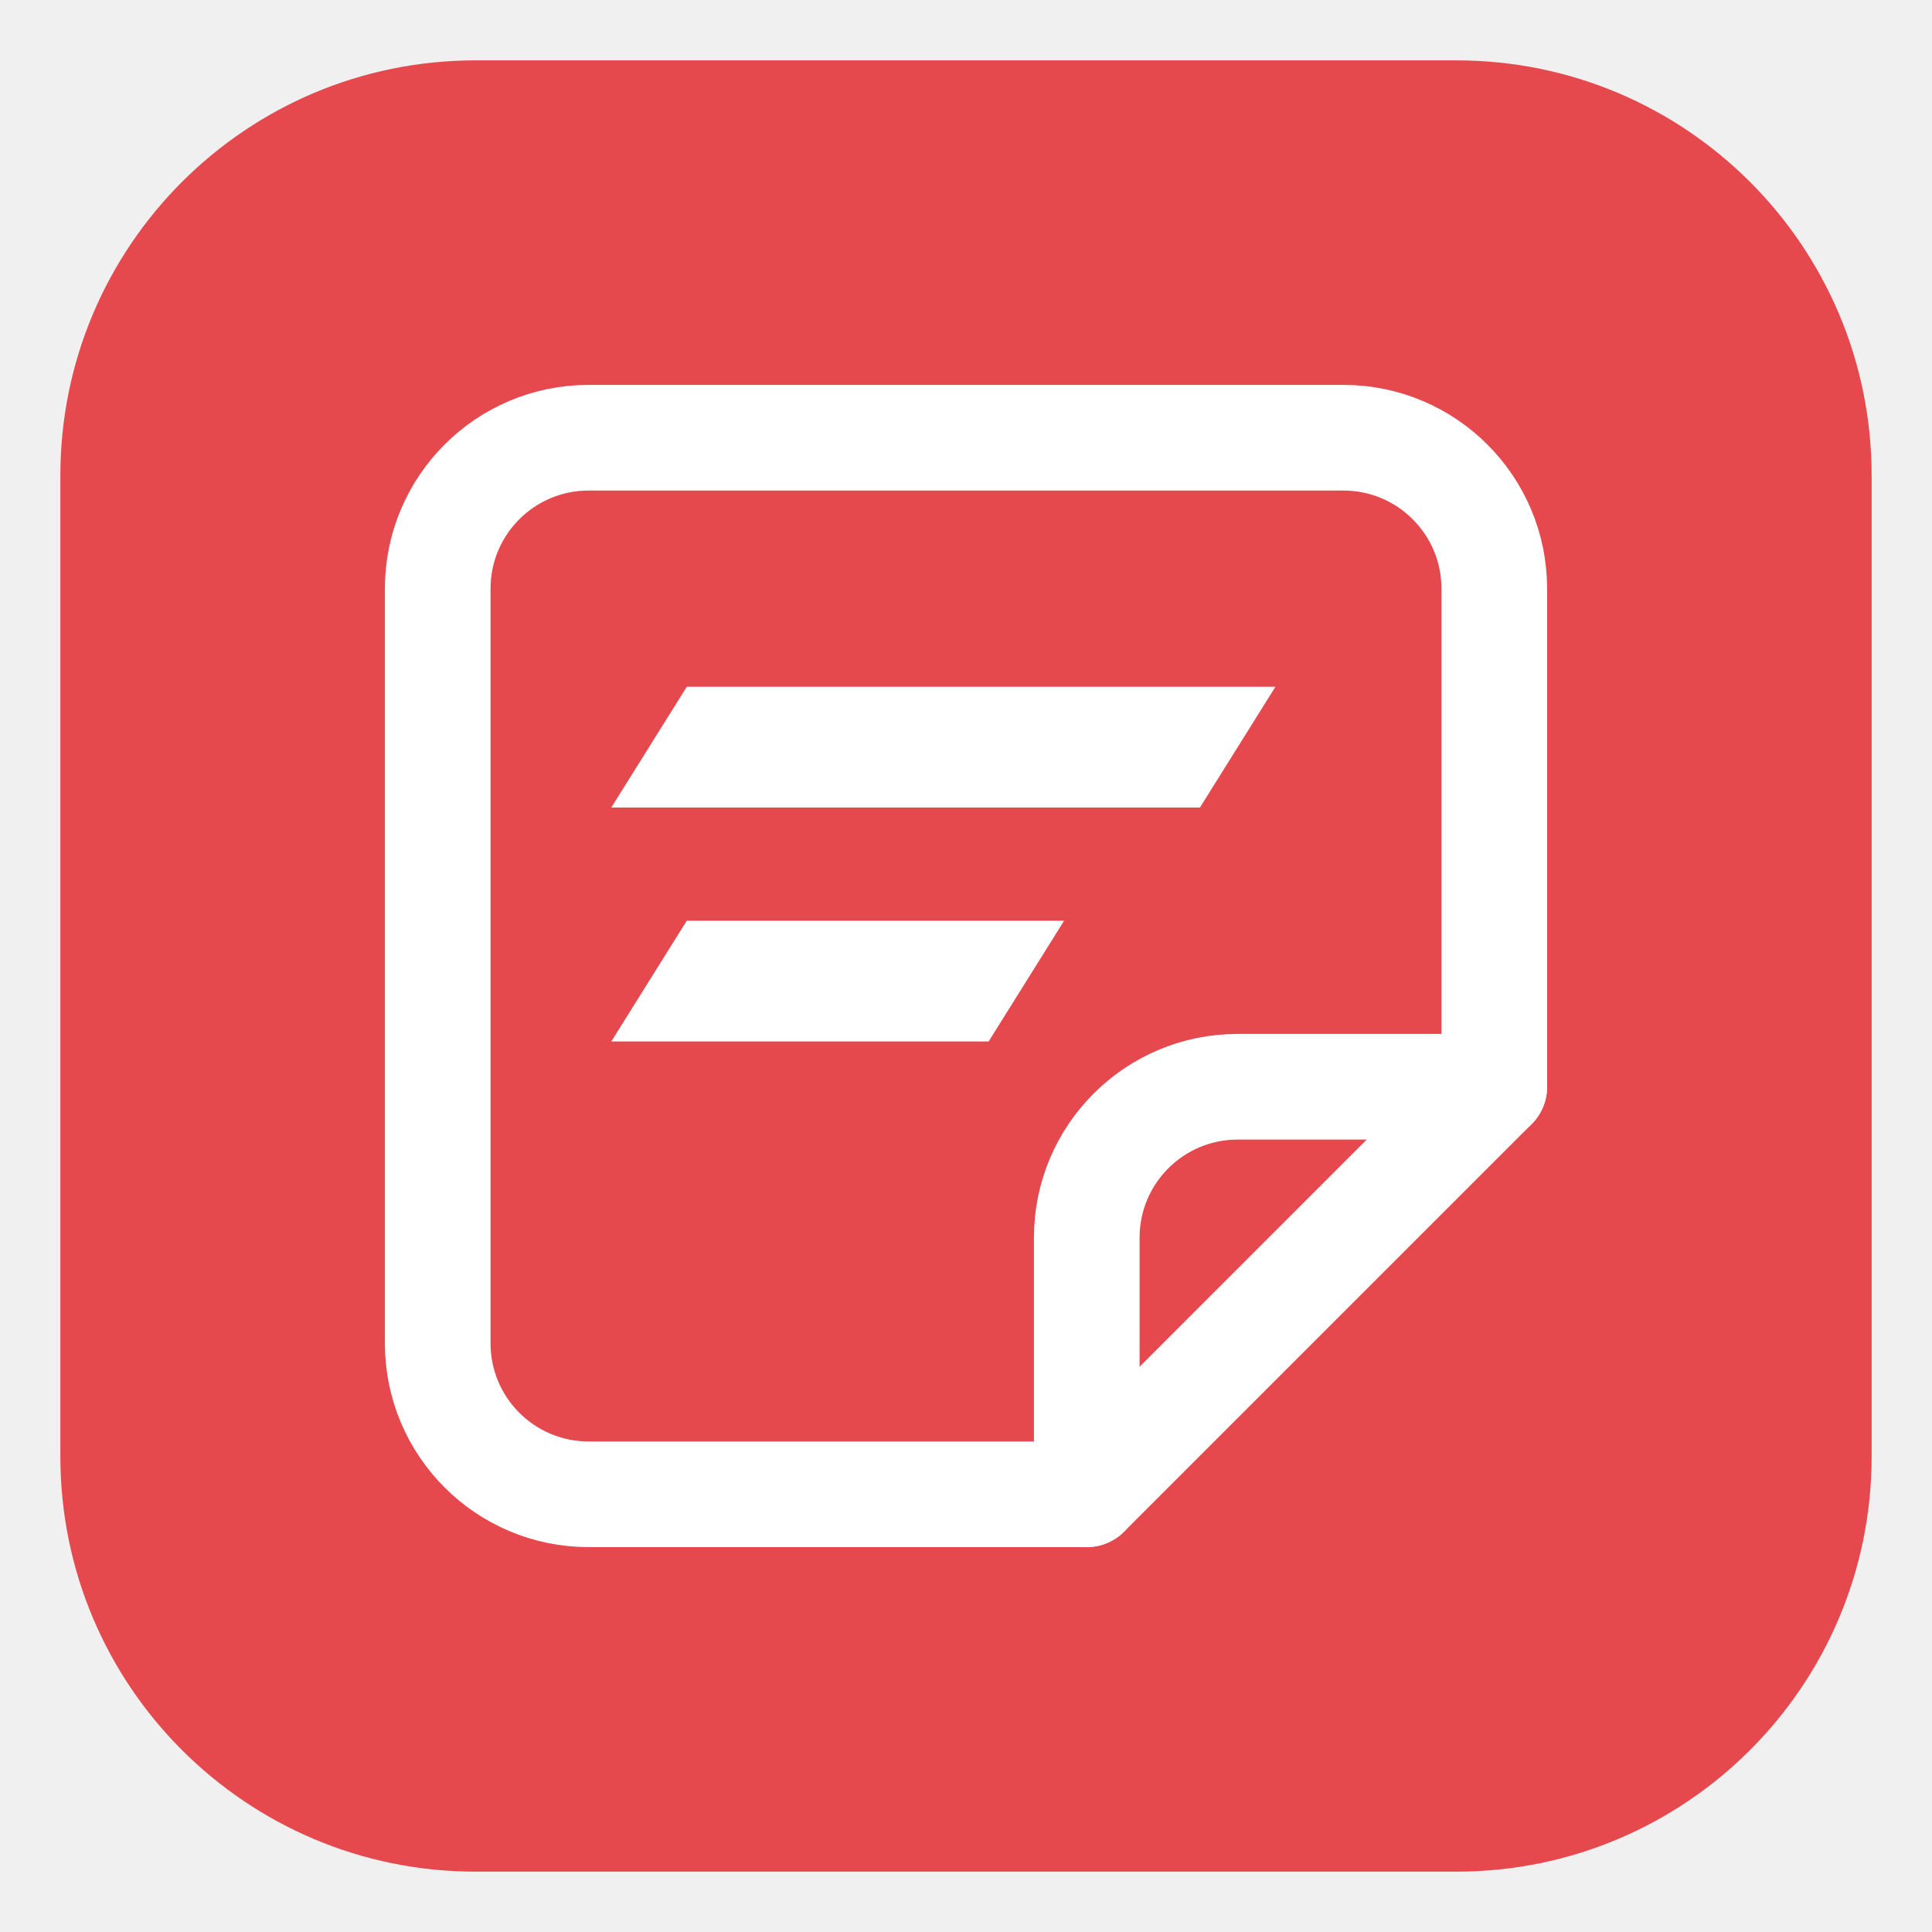
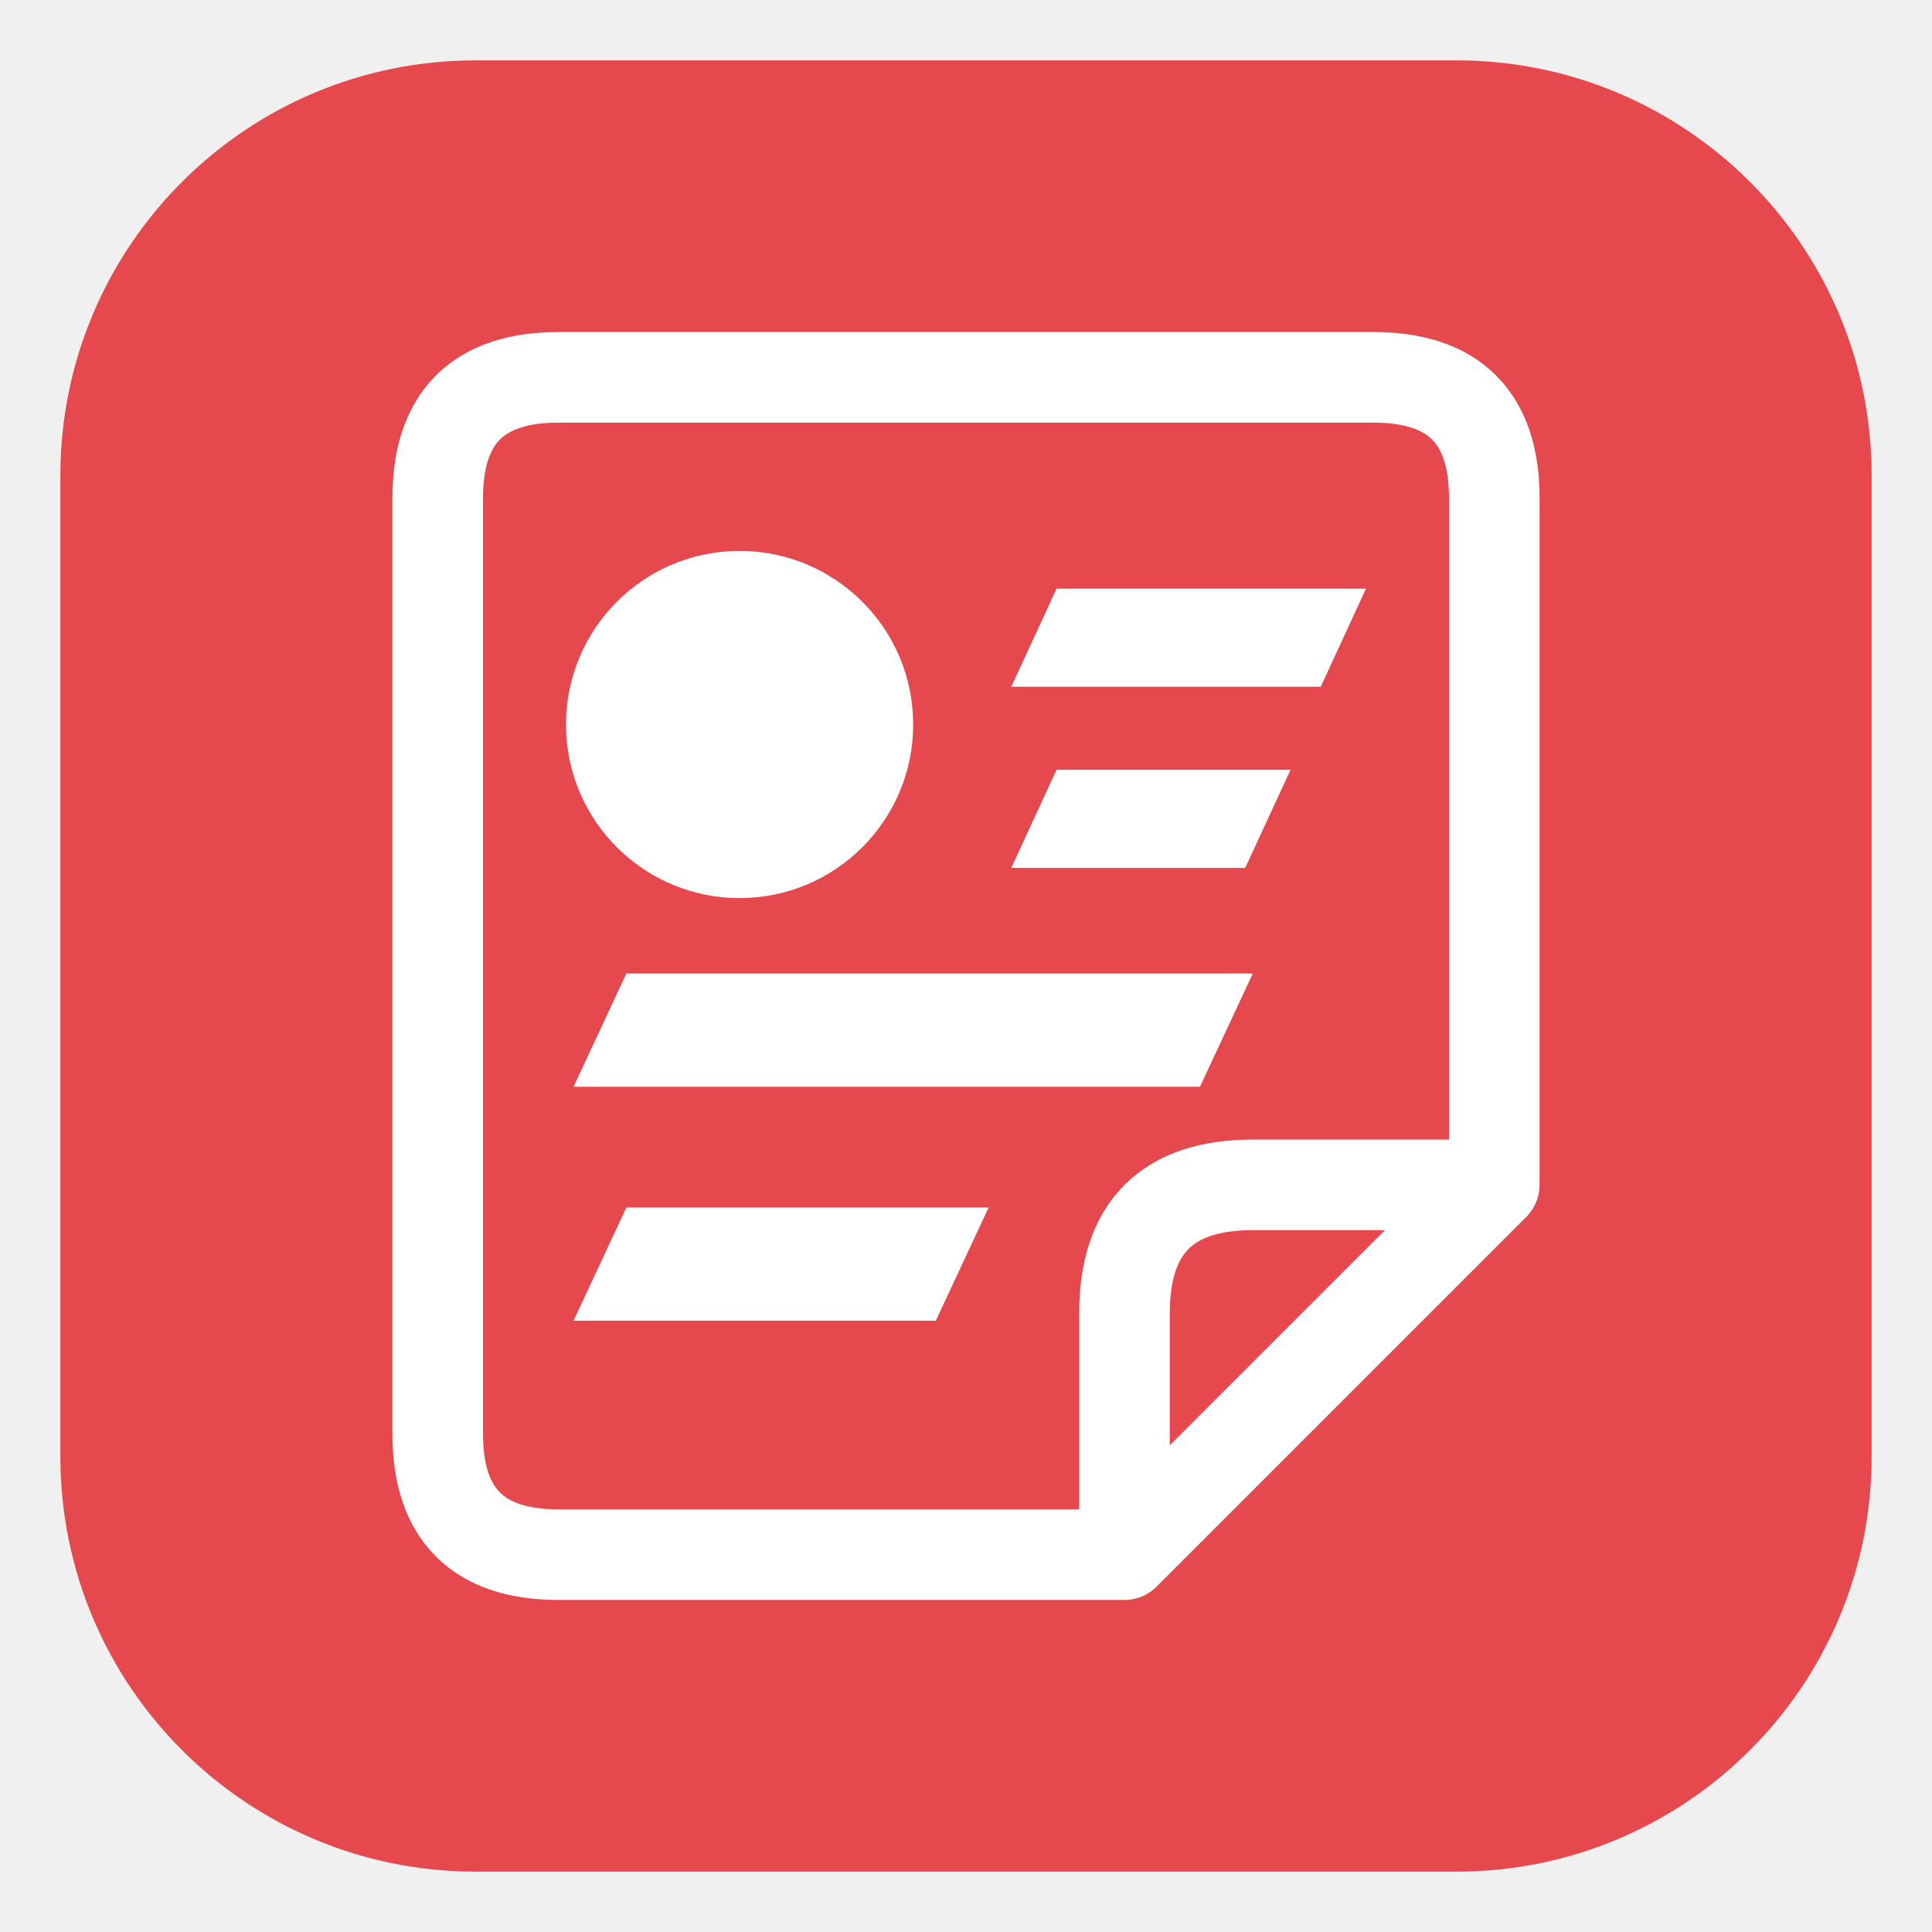
<svg xmlns="http://www.w3.org/2000/svg" width="256" height="256" viewBox="0 0 256 256">
  <rect x="8" y="8" width="240" height="240" rx="55" fill="#e5484d" />
-   <g fill="none" stroke="#fff" stroke-width="14" stroke-linecap="round" stroke-linejoin="round">
-     <path d="M144 198H78a20 20 0 0 1-20-20V78a20 20 0 0 1 20-20h100a20 20 0 0 1 20 20v66Z" />
-     <path d="M144 198v-34a20 20 0 0 1 20-20h34" />
-   </g>
-   <g fill="#fff">
-     <path d="M91 91h78l-10 16H81Z" />
-     <path d="M91 122h50l-10 16H81Z" />
+   <g>
+     <path d="M149 206H74Q58 206 58 190V66Q58 50 74 50H182Q198 50 198 66V157Z" fill="none" stroke="white" stroke-width="12" stroke-linejoin="round" />
+     <circle cx="98" cy="96" r="23" fill="white" />
+     <path d="M140 78H181L175 91H134ZM140 102H171L165 115H134ZM83 129H166L159 144H76ZM83 160H131L124 175H76Z" fill="white" />
+     <path d="M149 206V174Q149 157 166 157H198" fill="none" stroke="white" stroke-width="12" stroke-linejoin="round" />
  </g>
</svg>
